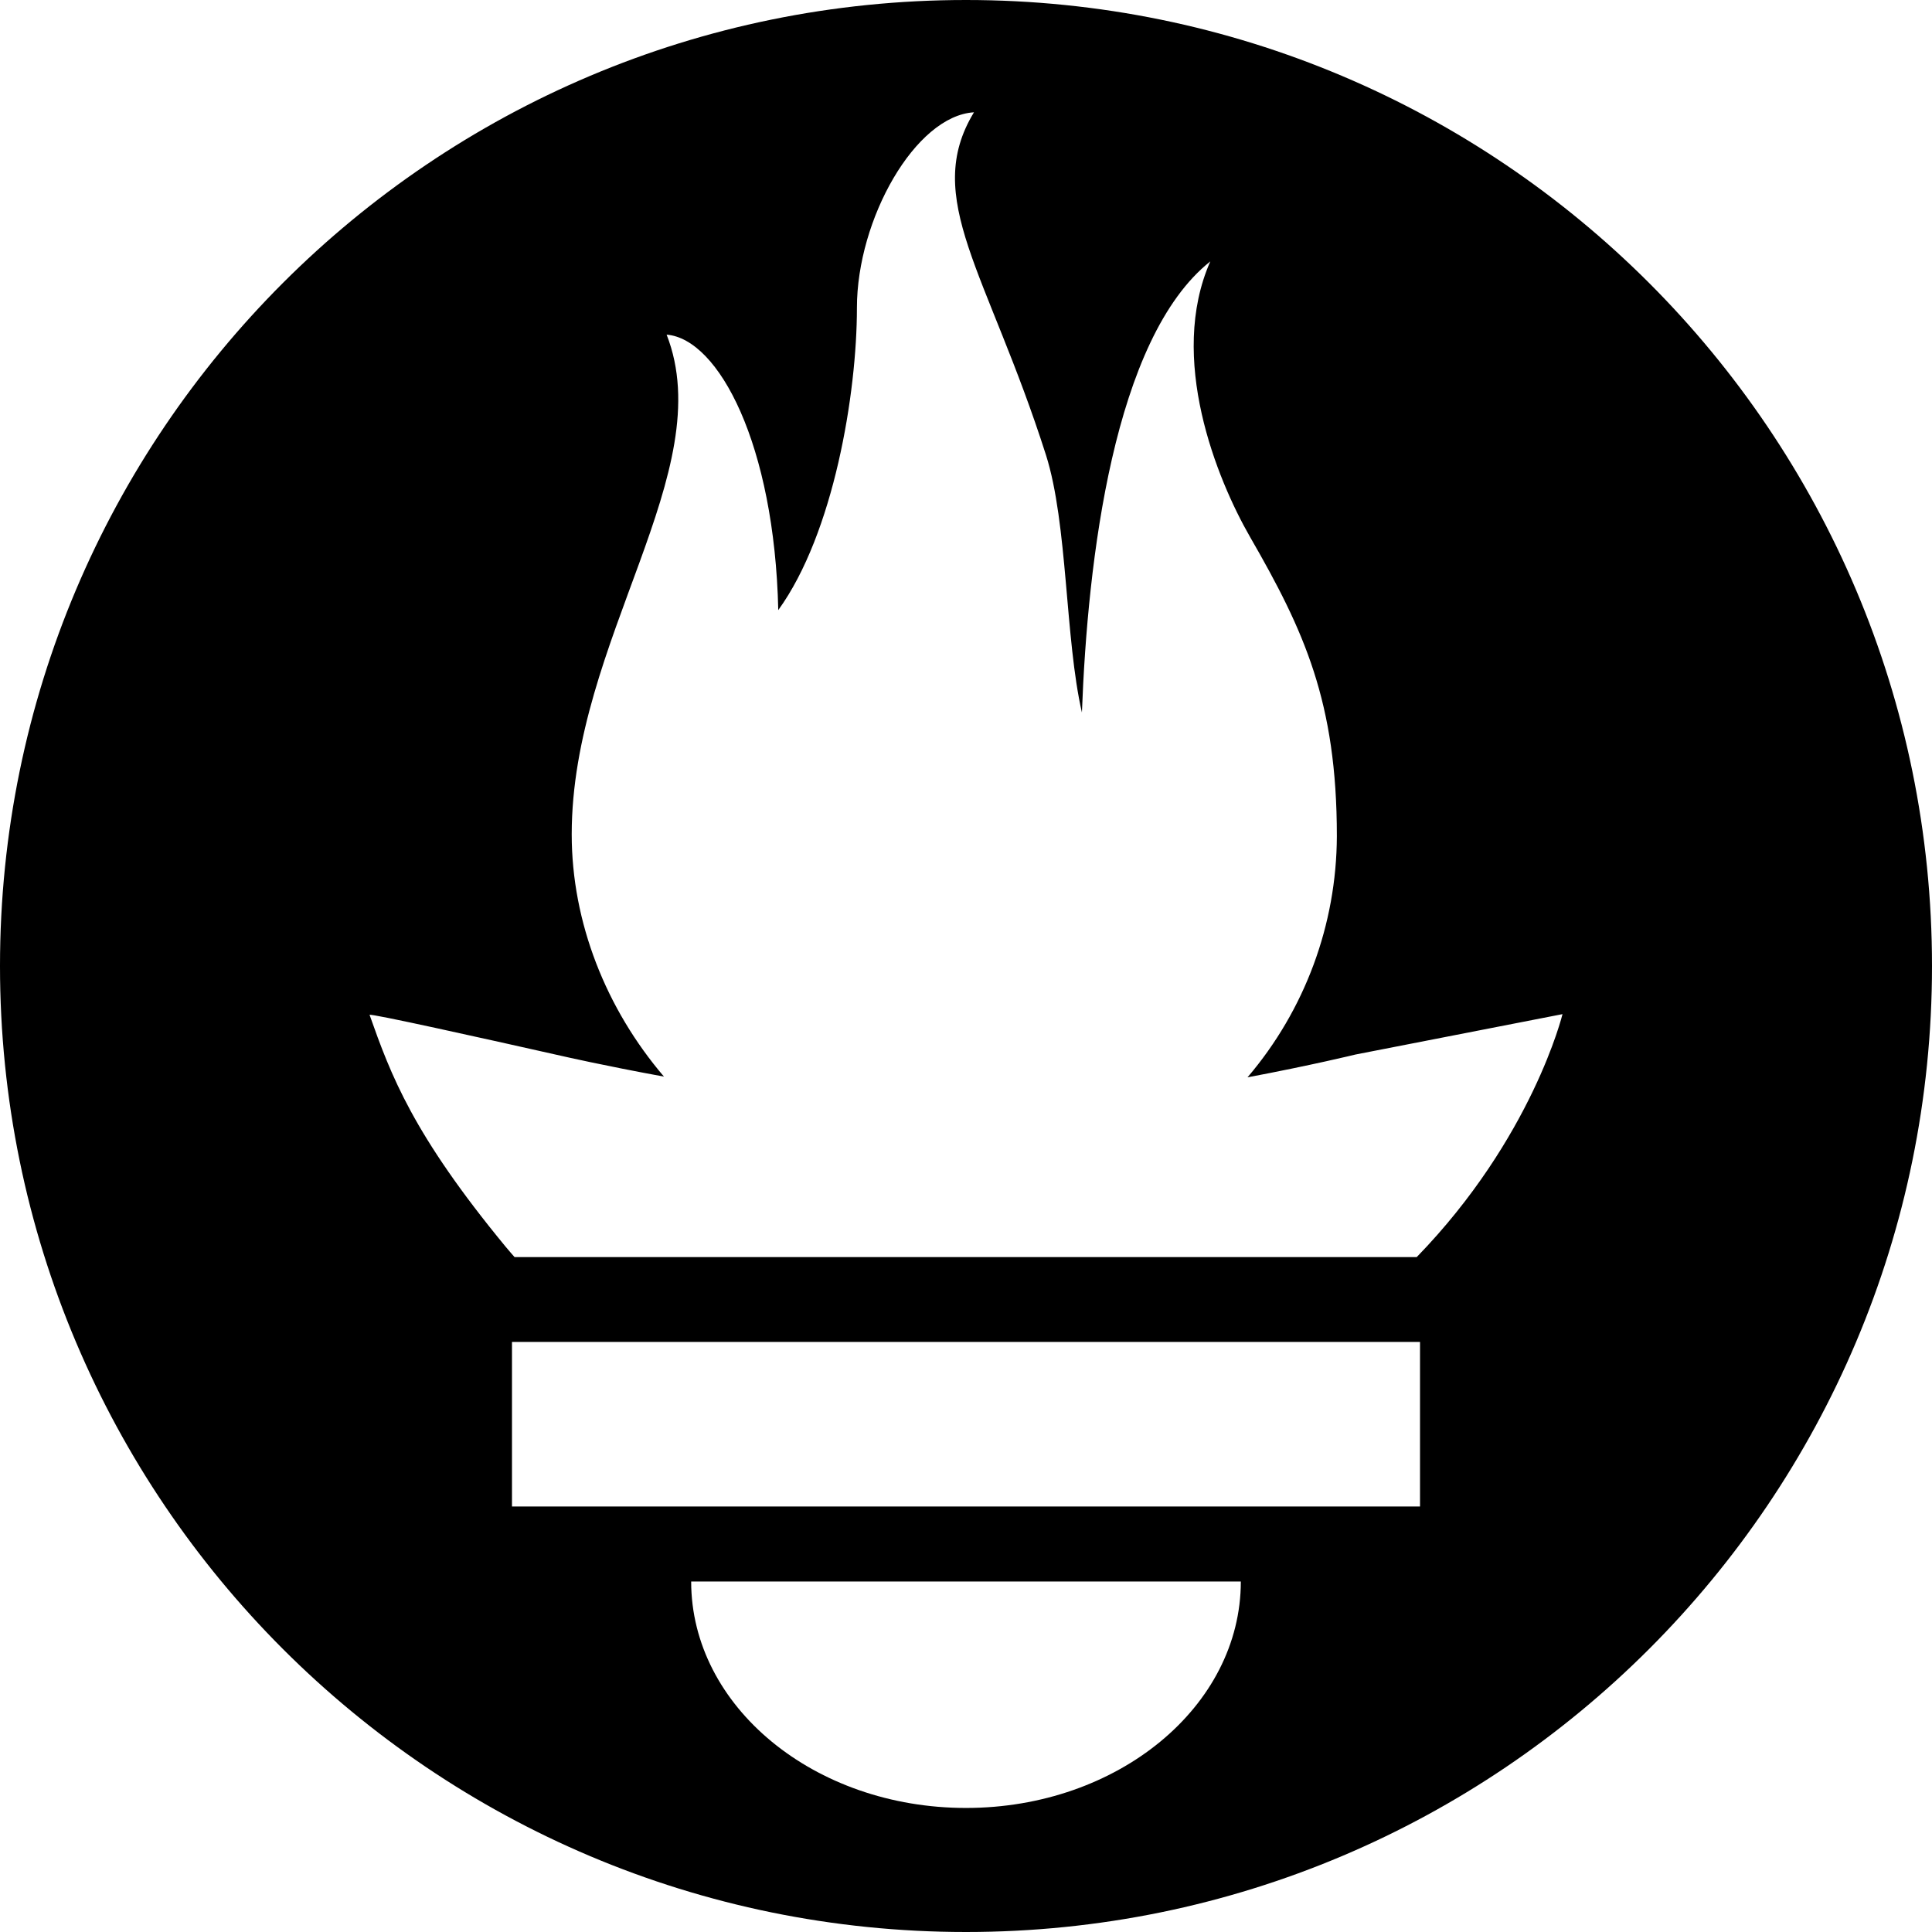
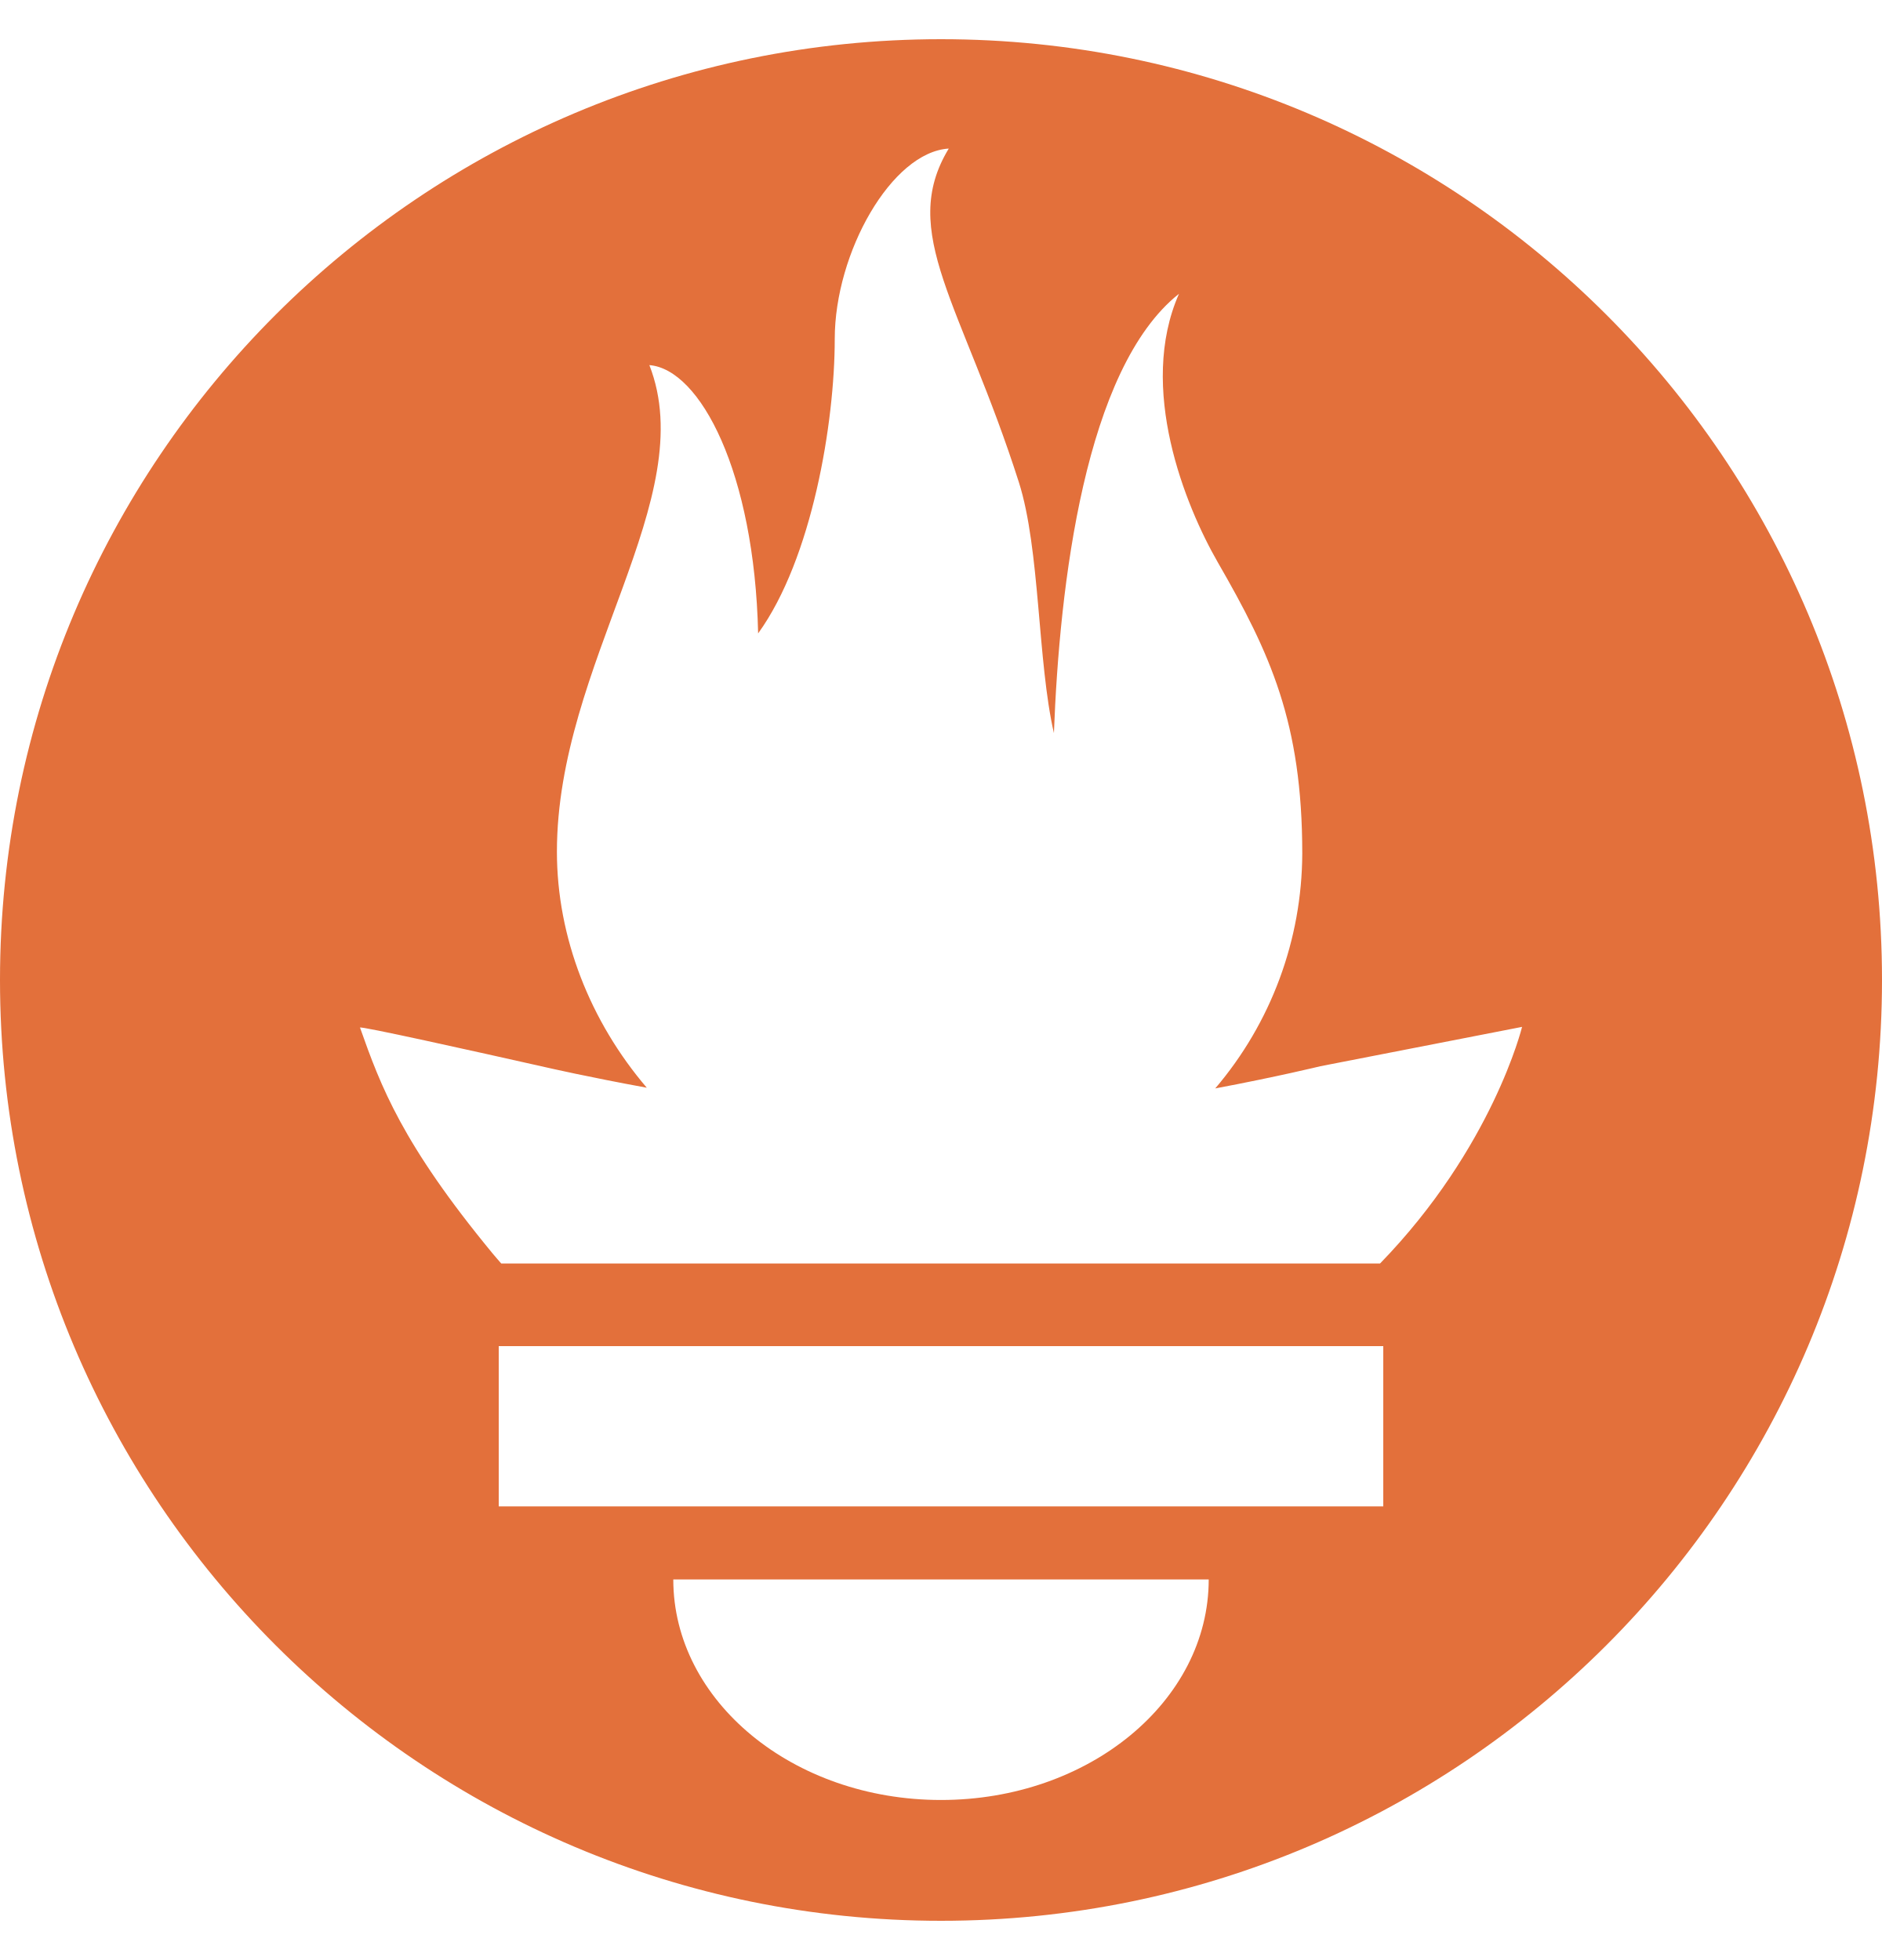
- <svg xmlns="http://www.w3.org/2000/svg" width="24" height="24" viewBox="0 0 24 24">
-   <path fill="#000" fill-rule="nonzero" d="M12 0C5.373 0 0 5.372 0 12c0 6.627 5.373 12 12 12s12-5.373 12-12c0-6.628-5.373-12-12-12zm0 22.459c-1.885 0-3.414-1.26-3.414-2.813h6.828c0 1.553-1.528 2.813-3.414 2.813zm5.64-3.745H6.36V16.67h11.28v2.045zm-.041-3.098H6.392c-.037-.043-.075-.085-.111-.129-1.155-1.401-1.426-2.133-1.69-2.88-.005-.024 1.4.288 2.395.512 0 0 .513.118 1.262.255-.72-.843-1.146-1.915-1.146-3.01 0-2.406 1.844-4.508 1.179-6.207.648.052 1.34 1.367 1.387 3.422.689-.952.977-2.69.977-3.755 0-1.103.727-2.385 1.454-2.429-.648 1.068.168 1.984.894 4.256.272.854.237 2.29.447 3.2.07-1.89.395-4.651 1.595-5.604-.53 1.2.079 2.702.494 3.424.671 1.164 1.078 2.047 1.078 3.716a4.642 4.642 0 0 1-1.11 2.996c.792-.149 1.34-.283 1.34-.283l2.573-.502s-.374 1.538-1.811 3.018z" />
+ <svg xmlns="http://www.w3.org/2000/svg" width="24" height="25" viewBox="0 0 24 25" fill="none">
+   <path d="M12 0.5C5.373 0.5 0 5.872 0 12.5C0 19.127 5.373 24.5 12 24.5C18.627 24.5 24 19.127 24 12.5C24 5.872 18.627 0.5 12 0.5ZM12 22.959C10.115 22.959 8.586 21.699 8.586 20.146H15.414C15.414 21.699 13.886 22.959 12 22.959ZM17.64 19.214H6.36V17.17H17.64V19.215V19.214ZM17.599 16.116H6.392C6.355 16.073 6.317 16.031 6.281 15.987C5.126 14.586 4.855 13.854 4.591 13.107C4.586 13.083 5.991 13.395 6.986 13.619C6.986 13.619 7.499 13.737 8.248 13.874C7.528 13.031 7.102 11.959 7.102 10.864C7.102 8.458 8.946 6.356 8.281 4.657C8.929 4.709 9.621 6.024 9.668 8.079C10.357 7.127 10.645 5.389 10.645 4.324C10.645 3.221 11.372 1.939 12.099 1.895C11.451 2.963 12.267 3.879 12.993 6.151C13.265 7.005 13.23 8.441 13.44 9.351C13.51 7.461 13.835 4.7 15.035 3.747C14.505 4.947 15.114 6.449 15.529 7.171C16.2 8.335 16.607 9.218 16.607 10.887C16.603 11.986 16.21 13.047 15.497 13.883C16.289 13.734 16.837 13.6 16.837 13.6L19.41 13.098C19.41 13.098 19.036 14.636 17.599 16.116Z" fill="#E3703B" />
</svg>
